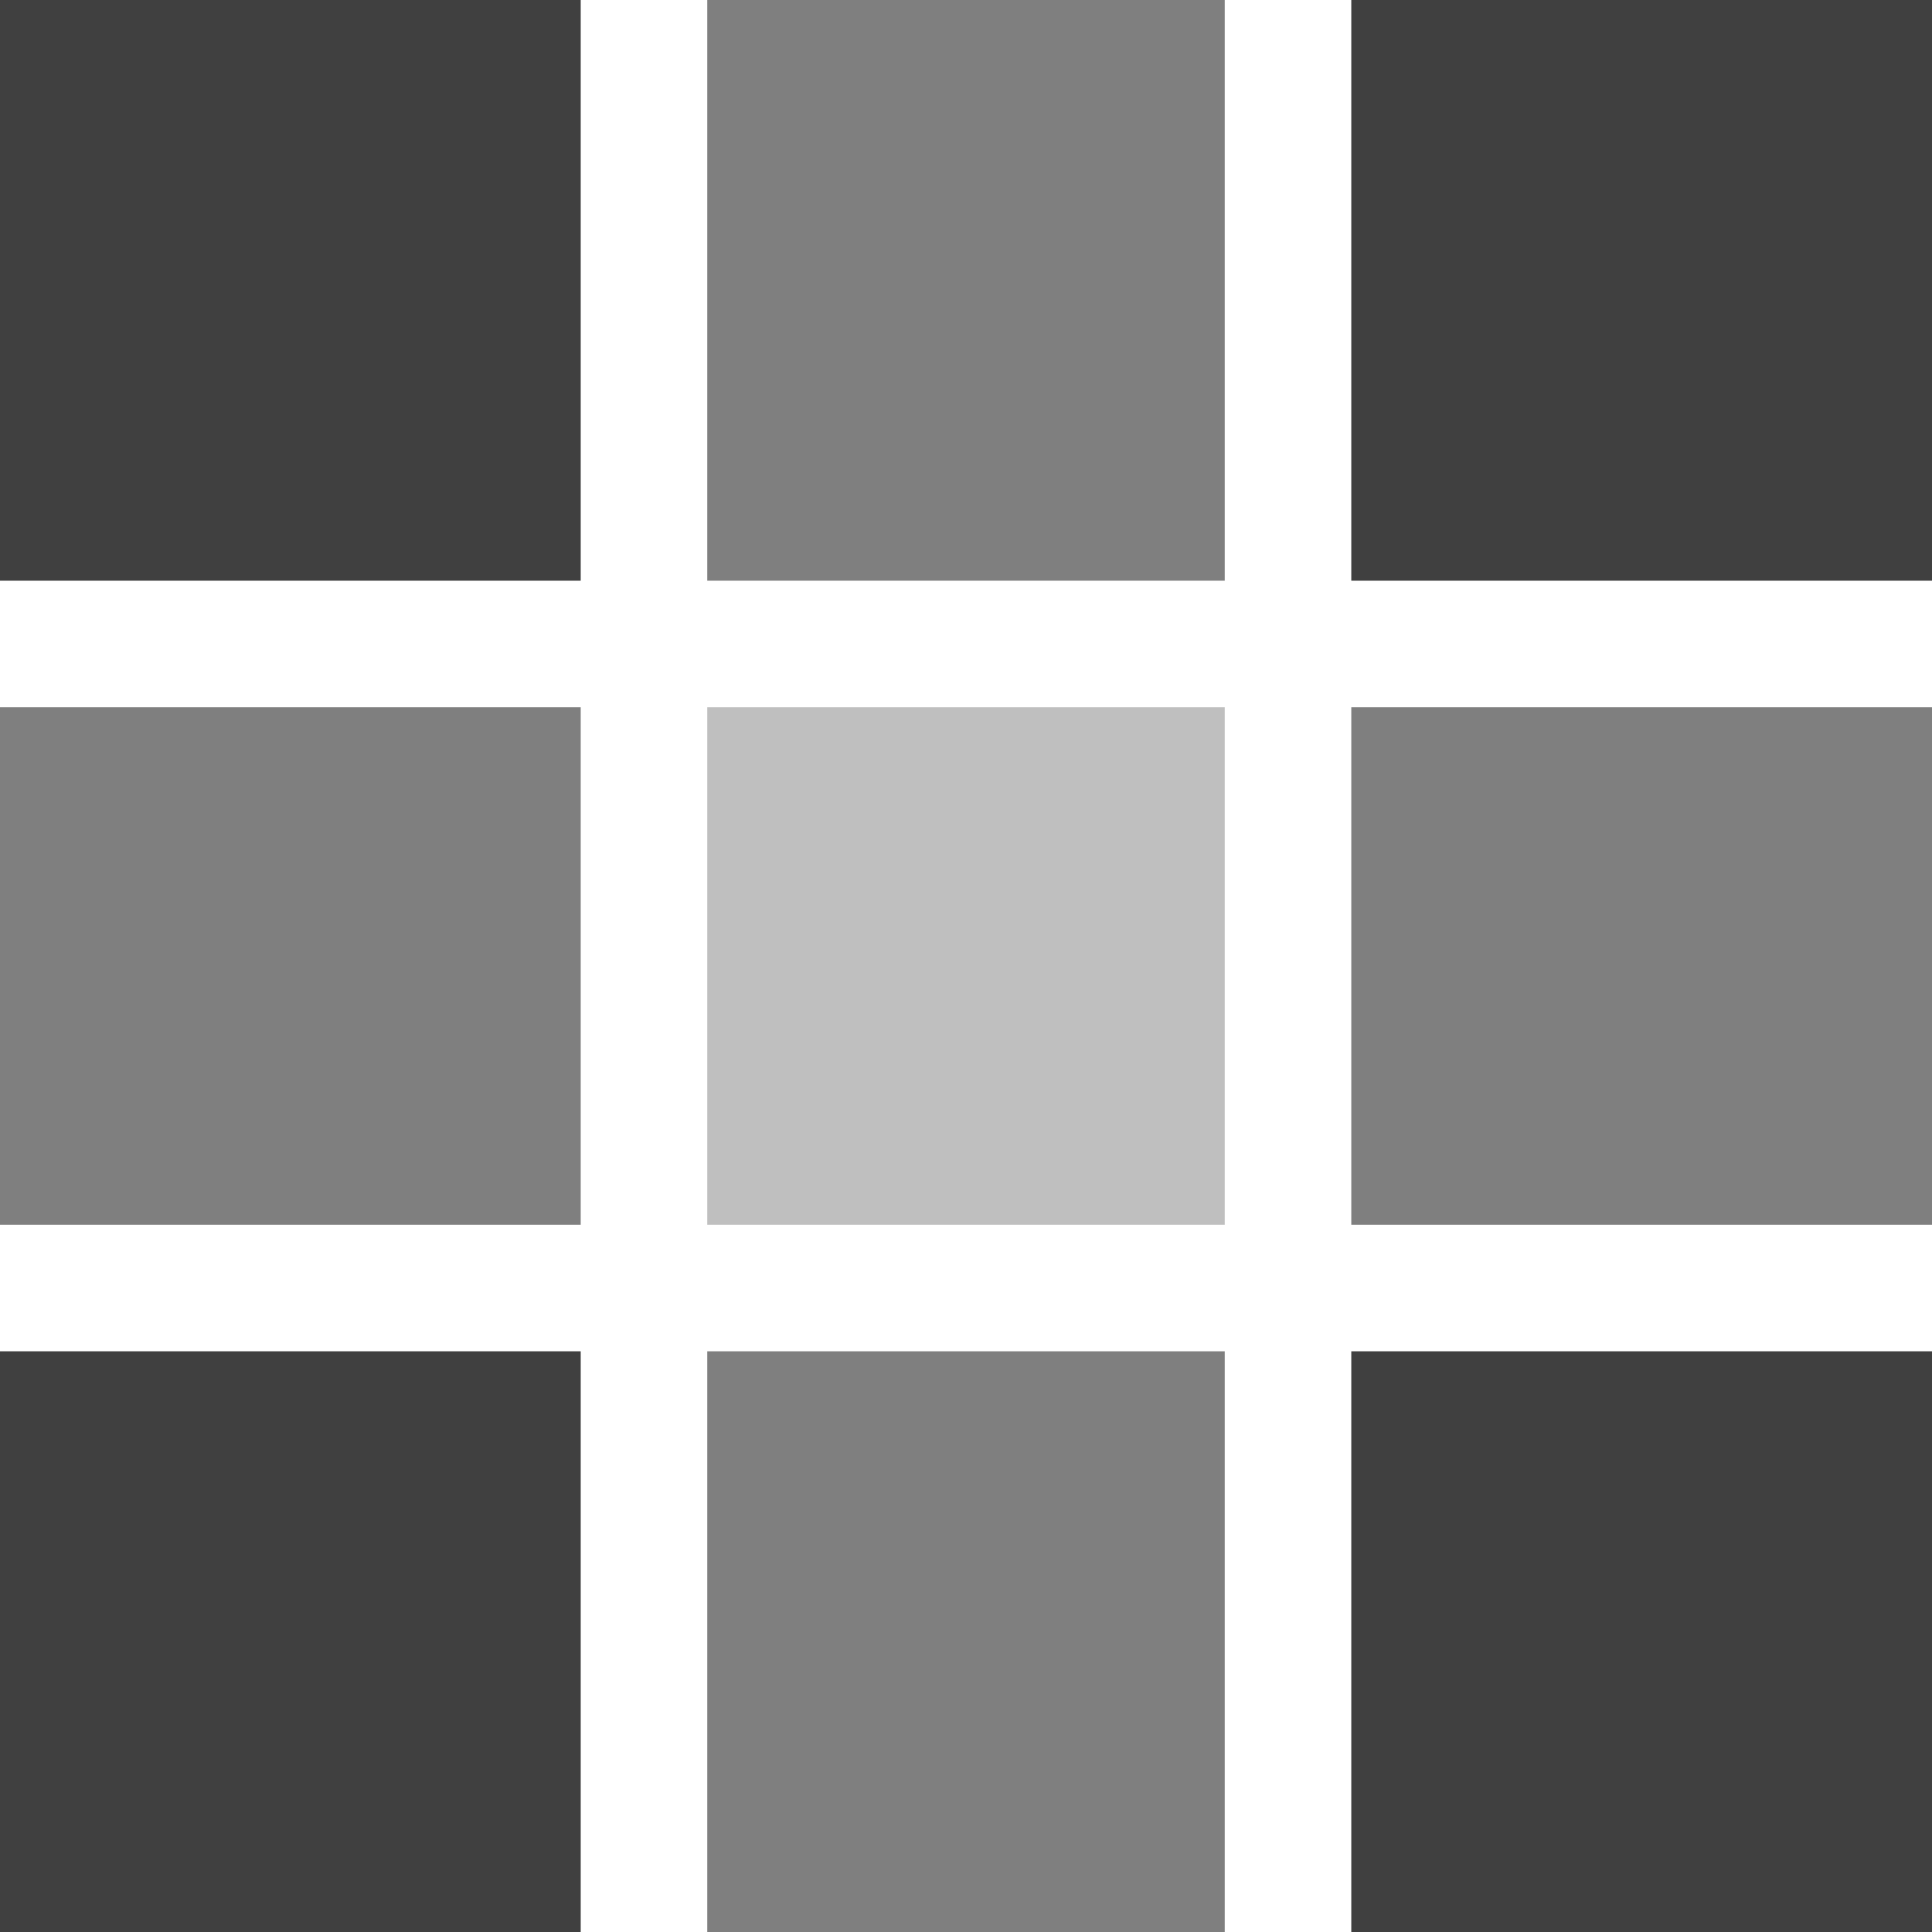
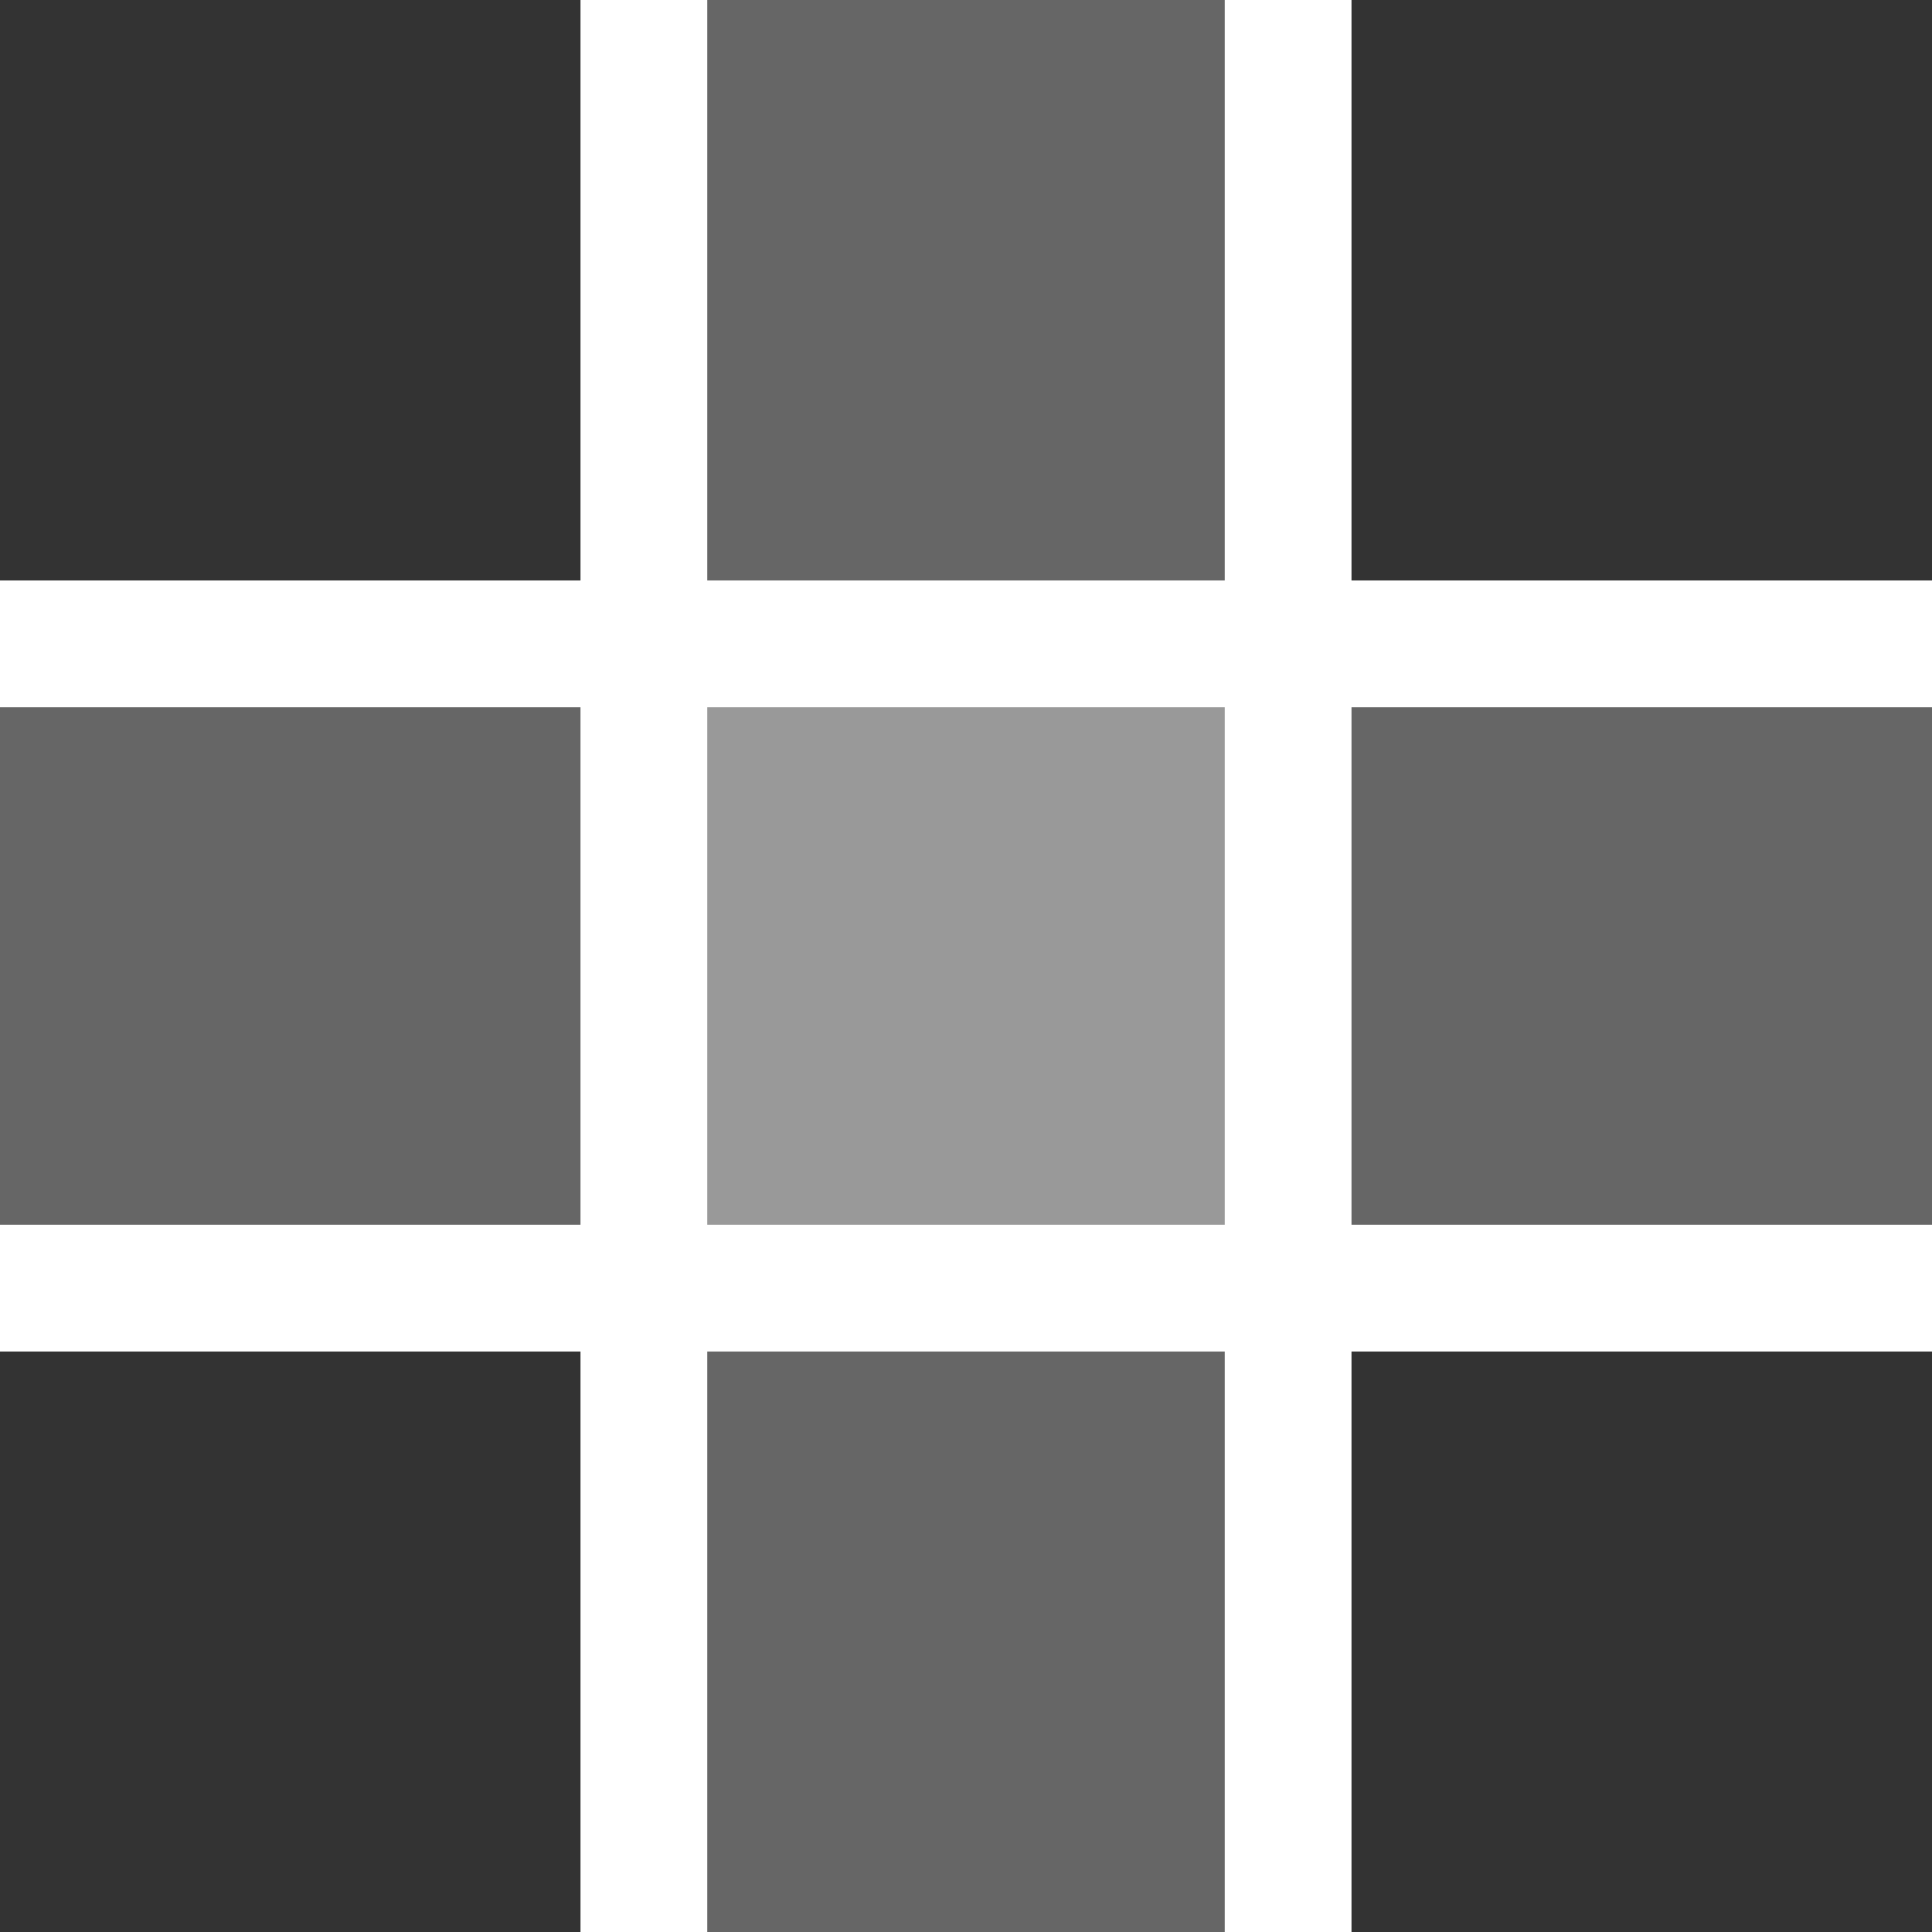
<svg xmlns="http://www.w3.org/2000/svg" width="512" height="512" viewBox="0 0 135.467 135.467" version="1.1" id="svg135" xml:space="preserve">
  <defs id="defs132" />
  <g id="layer1">
    <g id="g18" clip-path="none">
-       <path style="fill:#000000;stroke-width:5.638;stroke-linejoin:round;paint-order:stroke fill markers;opacity:0.75" d="M 94.749,94.749 V 135.467 H 135.467 V 94.749 Z" id="path18" />
-       <path style="fill:#000000;stroke-width:5.638;stroke-linejoin:round;paint-order:stroke fill markers;opacity:0.5" d="M 49.592,94.749 V 135.467 H 85.875 V 94.749 Z" id="path17" />
-       <path style="fill:#000000;stroke-width:5.638;stroke-linejoin:round;paint-order:stroke fill markers;opacity:0.75" d="m -3e-6,94.749 v 40.718 h 40.718 V 94.749 Z" id="path16" />
-       <path style="fill:#000000;stroke-width:5.638;stroke-linejoin:round;paint-order:stroke fill markers;opacity:0.5" d="M 94.749,49.592 V 85.875 H 135.467 V 49.592 Z" id="path15" />
-       <path style="fill:#000000;stroke-width:5.638;stroke-linejoin:round;paint-order:stroke fill markers;opacity:0.25" d="M 49.592,49.592 V 85.875 H 85.875 V 49.592 Z" id="path14" />
-       <path style="fill:#000000;stroke-width:5.638;stroke-linejoin:round;paint-order:stroke fill markers;opacity:0.5" d="m -3e-6,49.592 v 36.283 h 40.718 V 49.592 Z" id="path13" />
-       <path style="fill:#000000;stroke-width:5.638;stroke-linejoin:round;paint-order:stroke fill markers;opacity:0.75" d="m 94.749,-3e-6 v 40.718 H 135.467 V -3e-6 Z" id="path12" />
-       <path style="fill:#000000;stroke-width:5.638;stroke-linejoin:round;paint-order:stroke fill markers;opacity:0.5" d="m 49.592,-3e-6 v 40.718 H 85.875 V -3e-6 Z" id="path11" />
-       <path style="fill:#000000;stroke-width:5.638;stroke-linejoin:round;paint-order:stroke fill markers;opacity:0.75" d="m -3e-6,-3e-6 v 40.718 h 40.718 V -3e-6 Z" id="rect2" />
+       <path style="fill:#000000;stroke-width:5.638;stroke-linejoin:round;paint-order:stroke fill markers;opacity:0.8" d="M 94.749,94.749 V 135.467 H 135.467 V 94.749 Z" id="path18" />
+       <path style="fill:#000000;stroke-width:5.638;stroke-linejoin:round;paint-order:stroke fill markers;opacity:0.6" d="M 49.592,94.749 V 135.467 H 85.875 V 94.749 Z" id="path17" />
+       <path style="fill:#000000;stroke-width:5.638;stroke-linejoin:round;paint-order:stroke fill markers;opacity:0.8" d="m -3e-6,94.749 v 40.718 h 40.718 V 94.749 Z" id="path16" />
+       <path style="fill:#000000;stroke-width:5.638;stroke-linejoin:round;paint-order:stroke fill markers;opacity:0.6" d="M 94.749,49.592 V 85.875 H 135.467 V 49.592 Z" id="path15" />
+       <path style="fill:#000000;stroke-width:5.638;stroke-linejoin:round;paint-order:stroke fill markers;opacity:0.4" d="M 49.592,49.592 V 85.875 H 85.875 V 49.592 Z" id="path14" />
+       <path style="fill:#000000;stroke-width:5.638;stroke-linejoin:round;paint-order:stroke fill markers;opacity:0.6" d="m -3e-6,49.592 v 36.283 h 40.718 V 49.592 Z" id="path13" />
+       <path style="fill:#000000;stroke-width:5.638;stroke-linejoin:round;paint-order:stroke fill markers;opacity:0.8" d="m 94.749,-3e-6 v 40.718 H 135.467 V -3e-6 Z" id="path12" />
+       <path style="fill:#000000;stroke-width:5.638;stroke-linejoin:round;paint-order:stroke fill markers;opacity:0.6" d="m 49.592,-3e-6 v 40.718 H 85.875 V -3e-6 Z" id="path11" />
+       <path style="fill:#000000;stroke-width:5.638;stroke-linejoin:round;paint-order:stroke fill markers;opacity:0.8" d="m -3e-6,-3e-6 v 40.718 h 40.718 V -3e-6 Z" id="rect2" />
    </g>
  </g>
</svg>
